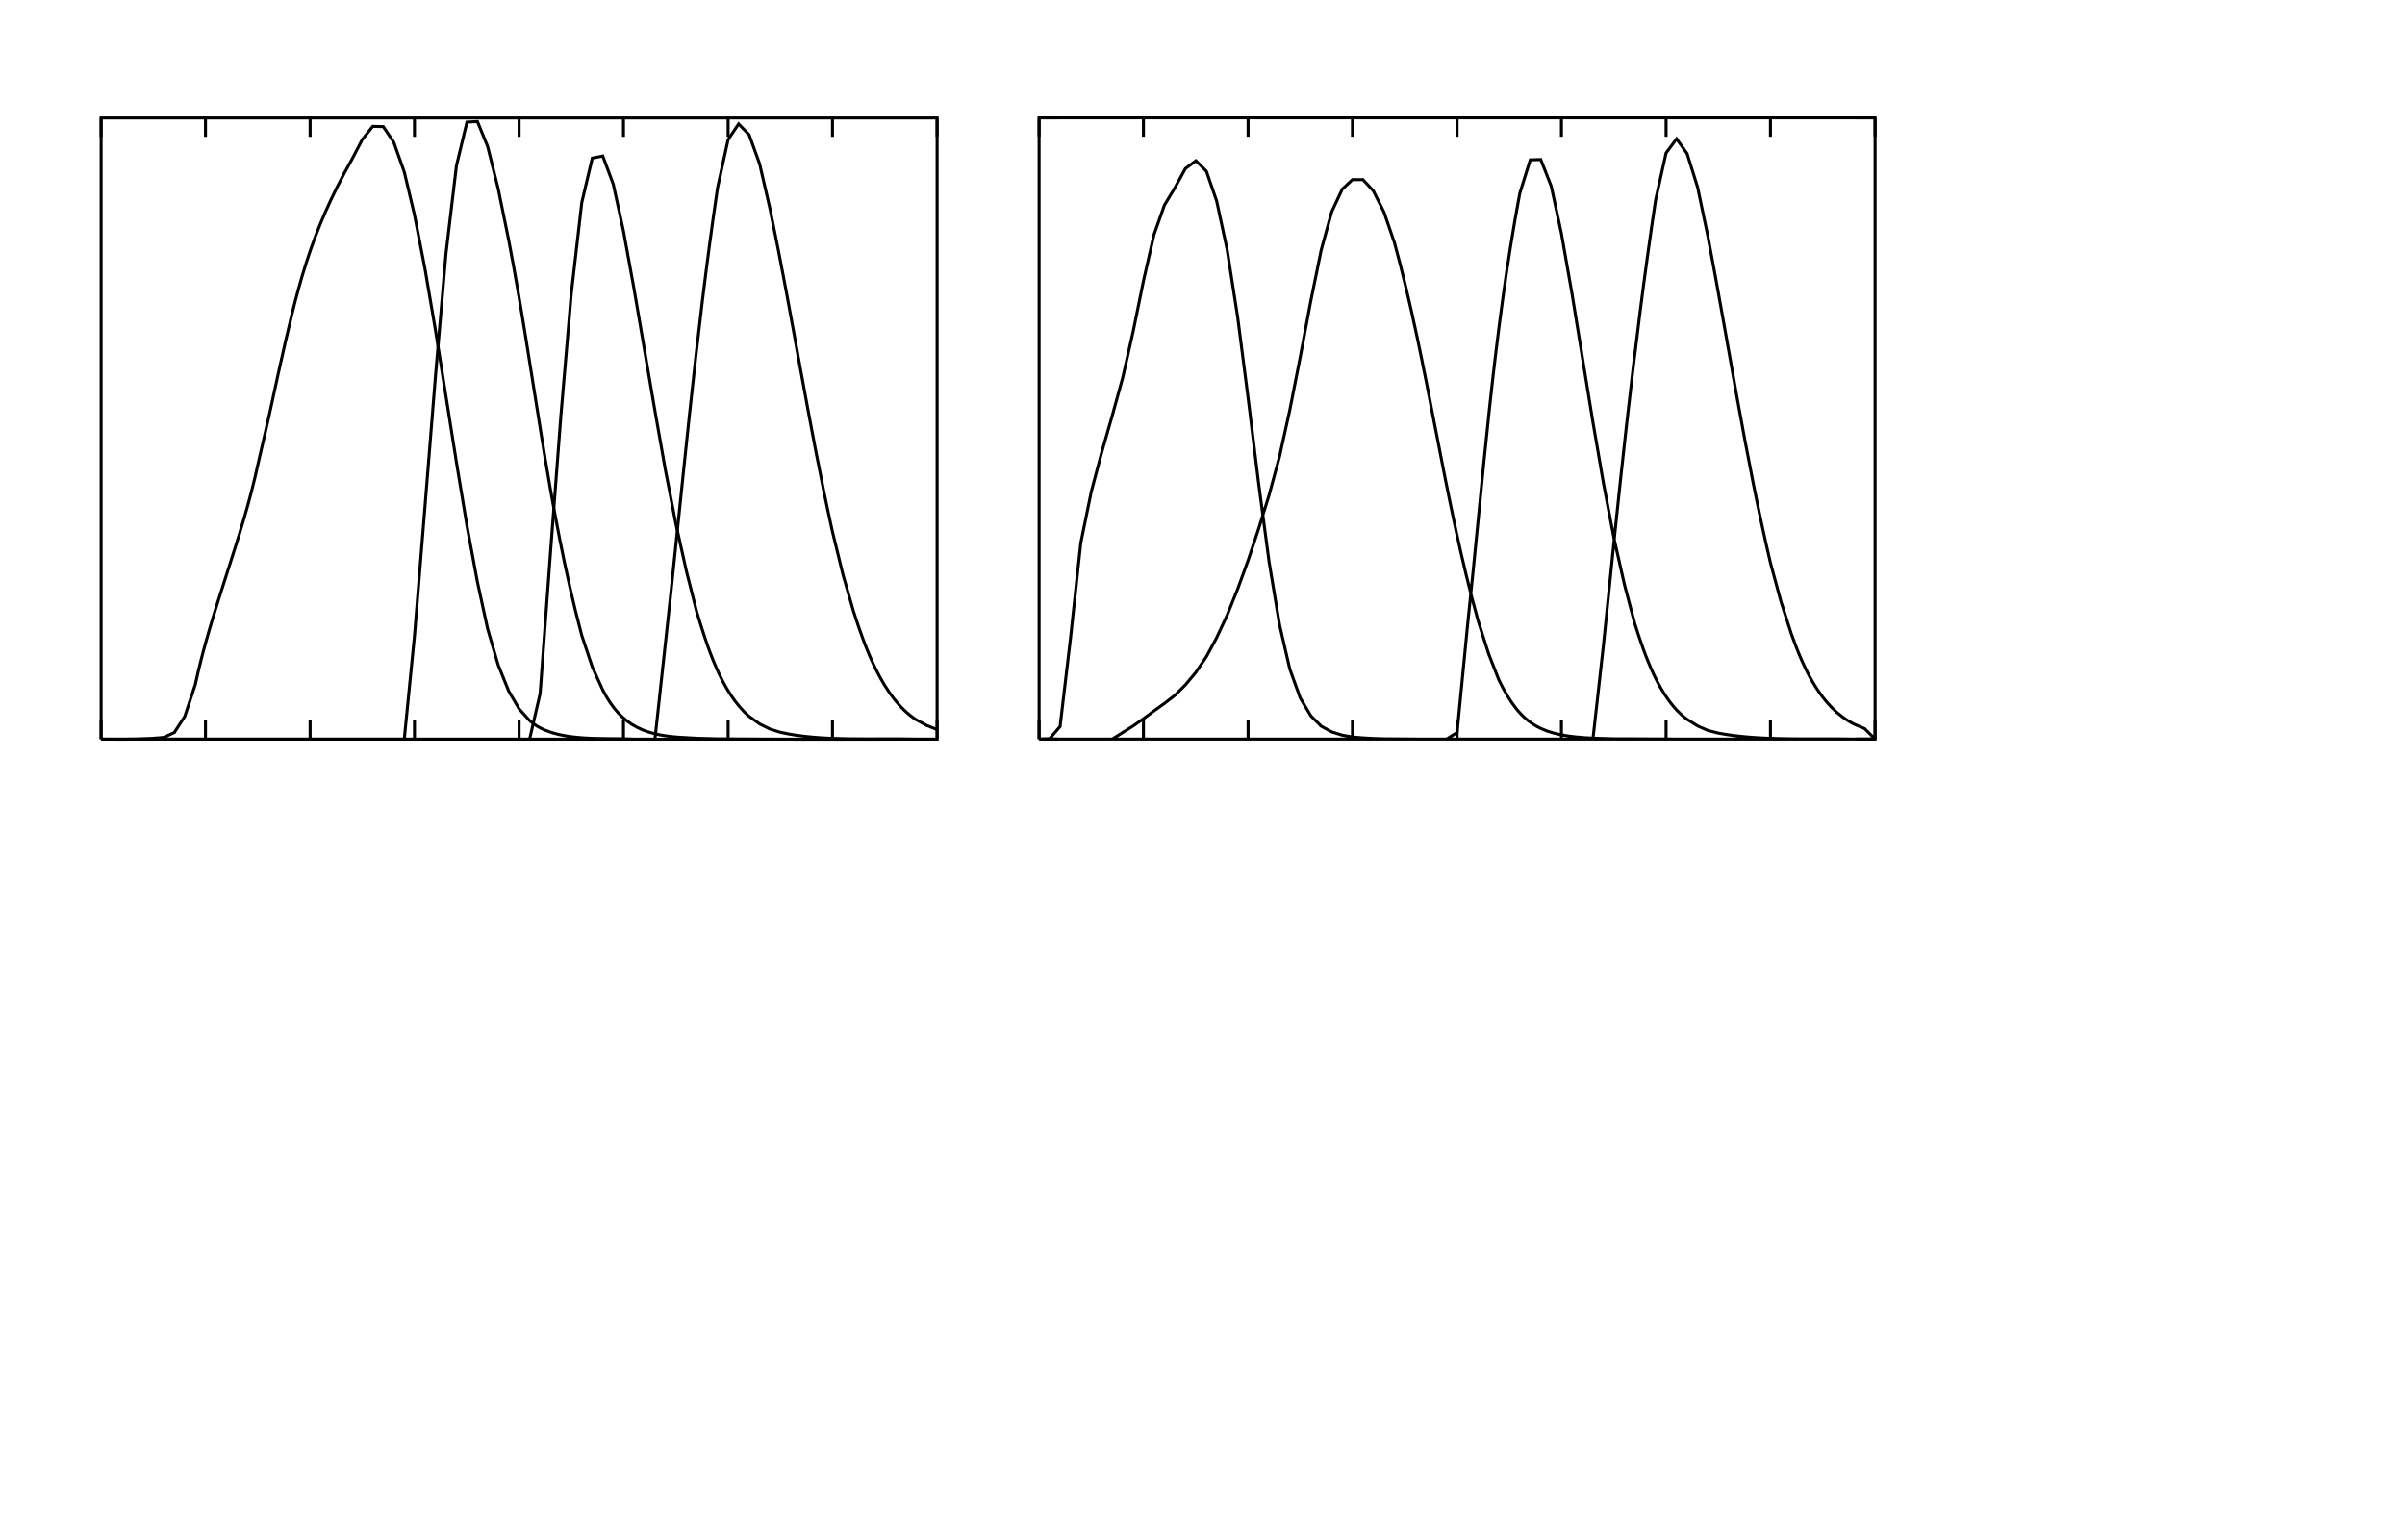
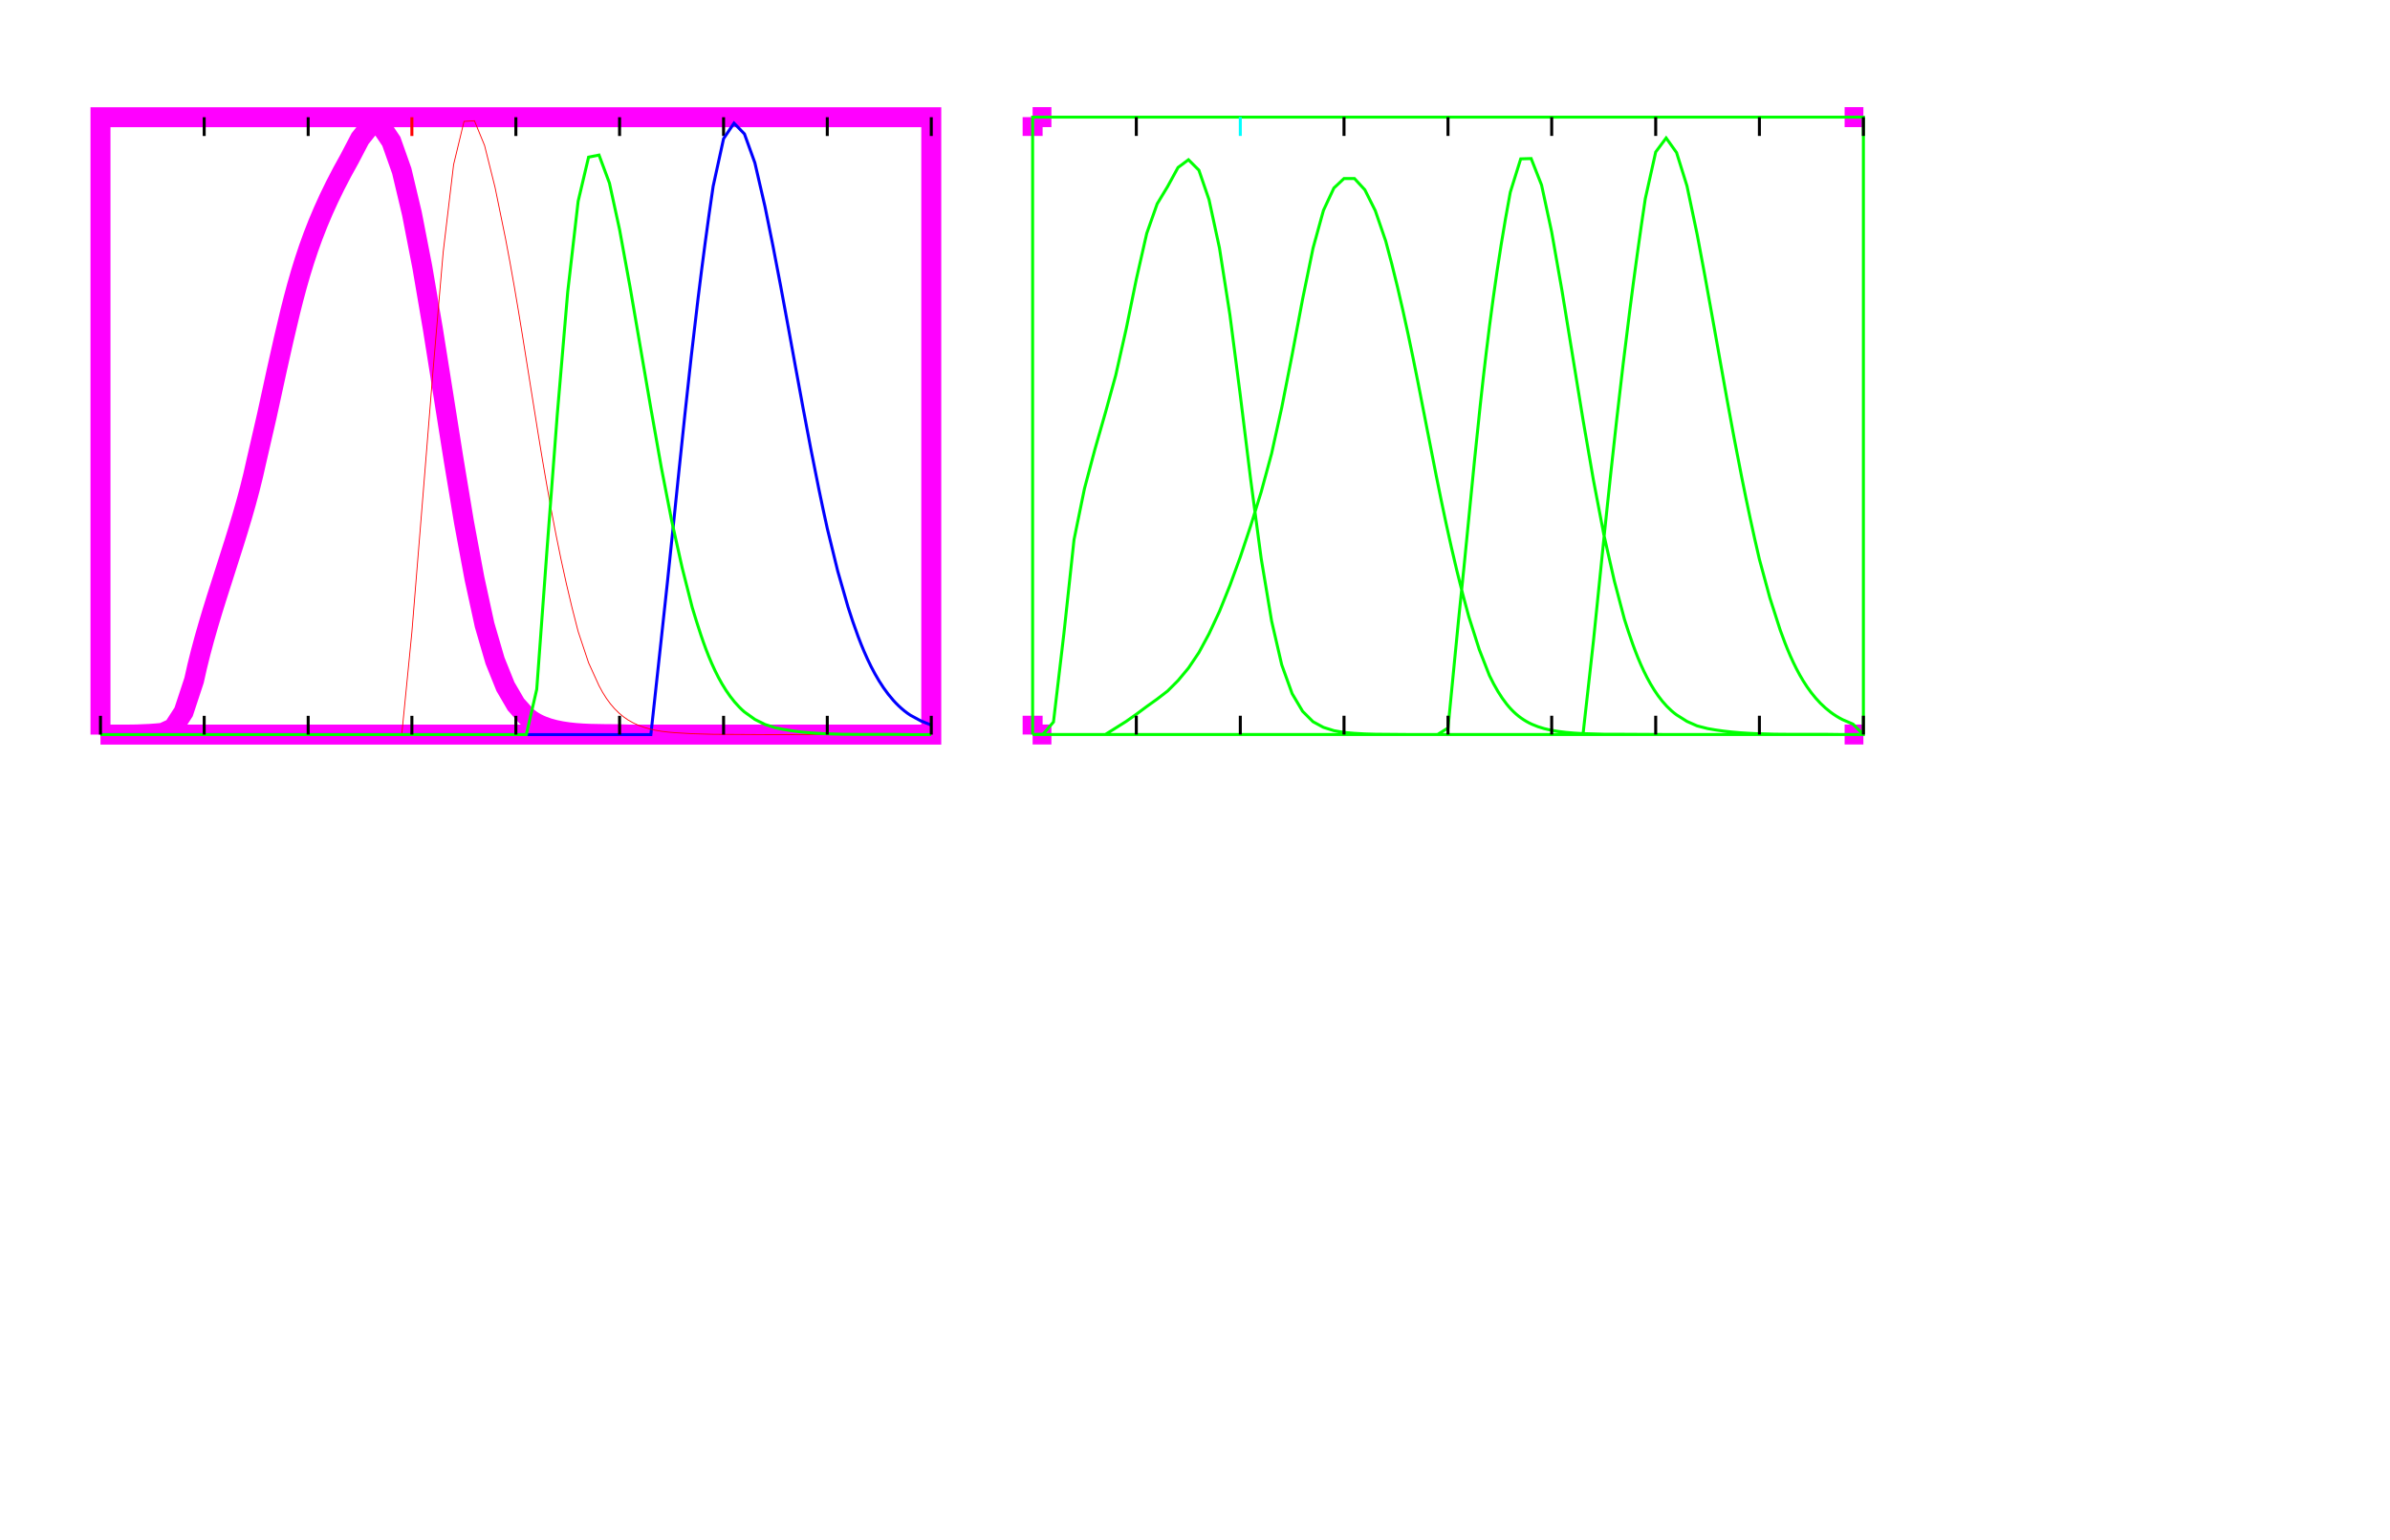
<svg xmlns="http://www.w3.org/2000/svg">
  <g transform="matrix(1.0,0.0,0.0,1.0,-61.79,-93.594)">
-     <text stroke="none" fill="#000000" x="115.929" y="103.412" font-size="9.818" font-family="Helvetica" font-weight="normal"> </text>
-     <text x="122.477" y="103.412" font-size="9.818" stroke="red" fill="red" stroke-width="0.5" font-family="Helvetica" font-weight="normal" />
-     <text stroke="none" fill="#000000" x="221.72" y="103.412" font-size="9.818" font-family="Helvetica" font-weight="normal"> </text>
-     <text stroke="none" fill="#000000" x="228.808" y="103.412" font-size="9.818" font-family="Helvetica" font-weight="normal"> </text>
-     <text x="235.356" y="103.412" font-size="9.818" stroke="red" fill="red" stroke-width="0.5" font-family="Helvetica" font-weight="normal" />
-     <text transform="matrix(0.0,-1.0,1.0,0.0,-64.088,201.694)" x="68.803" y="132.891" font-size="7.013" stroke="red" fill="red" stroke-width="0.5" font-family="Helvetica" font-weight="normal" />
-     <text transform="matrix(0.0,-1.0,1.0,0.0,-66.037,203.643)" x="68.803" y="134.84" font-size="7.013" stroke="red" fill="red" stroke-width="0.5" font-family="Helvetica" font-weight="normal" />
-     <text transform="matrix(0.0,-1.0,1.0,0.0,-67.593,205.2)" x="68.803" y="136.396" font-size="7.013" stroke="red" fill="red" stroke-width="0.5" font-family="Helvetica" font-weight="normal" />
-     <text transform="matrix(0.0,-1.0,1.0,0.0,-71.099,208.705)" x="68.803" y="139.902" font-size="7.013" stroke="red" fill="red" stroke-width="0.5" font-family="Helvetica" font-weight="normal" />
-     <text transform="matrix(0.0,-1.0,1.0,0.0,-72.655,210.262)" x="68.803" y="141.458" font-size="7.013" stroke="red" fill="red" stroke-width="0.5" font-family="Helvetica" font-weight="normal" />
-     <text transform="matrix(0.0,-1.0,1.0,0.0,-74.604,212.21)" x="68.803" y="143.407" font-size="7.013" stroke="red" fill="red" stroke-width="0.5" font-family="Helvetica" font-weight="normal" />
-     <text transform="matrix(0.0,-1.0,1.0,0.0,-76.16,213.767)" x="68.803" y="144.963" font-size="7.013" stroke="red" fill="red" stroke-width="0.5" font-family="Helvetica" font-weight="normal" />
-     <text transform="matrix(0.0,-1.0,1.0,0.0,-79.666,217.272)" x="68.803" y="148.469" font-size="7.013" stroke="red" fill="red" stroke-width="0.5" font-family="Helvetica" font-weight="normal" />
-     <text stroke="none" fill="#000000" transform="matrix(0.0,-1.0,1.0,0.0,-83.565,221.171)" x="68.803" y="152.368" font-size="7.013" font-family="Helvetica" font-weight="normal"> </text>
-     <text transform="matrix(0.0,-1.0,1.0,0.0,-87.463,225.069)" x="68.803" y="156.266" font-size="7.013" stroke="red" fill="red" stroke-width="0.5" font-family="Helvetica" font-weight="normal" />
-     <text transform="matrix(0.0,-1.0,1.0,0.0,-92.14,229.746)" x="68.803" y="160.943" font-size="7.013" stroke="red" fill="red" stroke-width="0.5" font-family="Helvetica" font-weight="normal" />
-     <text x="68.839" y="186.564" font-size="4.909" stroke="red" fill="red" stroke-width="0.5" font-family="Helvetica" font-weight="normal" />
-     <text x="70.203" y="186.564" font-size="4.909" stroke="red" fill="red" stroke-width="0.5" font-family="Helvetica" font-weight="normal" />
-     <text x="72.932" y="186.564" font-size="4.909" stroke="red" fill="red" stroke-width="0.5" font-family="Helvetica" font-weight="normal" />
-     <text x="75.661" y="186.564" font-size="4.909" stroke="red" fill="red" stroke-width="0.5" font-family="Helvetica" font-weight="normal" />
-     <text x="81.041" y="186.564" font-size="4.909" stroke="red" fill="red" stroke-width="0.5" font-family="Helvetica" font-weight="normal" />
-     <text x="82.405" y="186.564" font-size="4.909" stroke="red" fill="red" stroke-width="0.5" font-family="Helvetica" font-weight="normal" />
-     <text x="85.134" y="186.564" font-size="4.909" stroke="red" fill="red" stroke-width="0.5" font-family="Helvetica" font-weight="normal" />
-     <text x="87.863" y="186.564" font-size="4.909" stroke="red" fill="red" stroke-width="0.5" font-family="Helvetica" font-weight="normal" />
-     <text x="93.279" y="186.564" font-size="4.909" stroke="red" fill="red" stroke-width="0.5" font-family="Helvetica" font-weight="normal" />
-     <text x="94.643" y="186.564" font-size="4.909" stroke="red" fill="red" stroke-width="0.5" font-family="Helvetica" font-weight="normal" />
-     <text x="97.372" y="186.564" font-size="4.909" stroke="red" fill="red" stroke-width="0.5" font-family="Helvetica" font-weight="normal" />
-     <text x="100.101" y="186.564" font-size="4.909" stroke="red" fill="red" stroke-width="0.5" font-family="Helvetica" font-weight="normal" />
-     <text x="105.482" y="186.564" font-size="4.909" stroke="red" fill="red" stroke-width="0.5" font-family="Helvetica" font-weight="normal" />
-     <text x="106.846" y="186.564" font-size="4.909" stroke="red" fill="red" stroke-width="0.5" font-family="Helvetica" font-weight="normal" />
-     <text x="109.575" y="186.564" font-size="4.909" stroke="red" fill="red" stroke-width="0.5" font-family="Helvetica" font-weight="normal" />
-     <text x="112.304" y="186.564" font-size="4.909" stroke="red" fill="red" stroke-width="0.5" font-family="Helvetica" font-weight="normal" />
-     <text x="117.719" y="186.564" font-size="4.909" stroke="red" fill="red" stroke-width="0.5" font-family="Helvetica" font-weight="normal" />
-     <text x="119.083" y="186.564" font-size="4.909" stroke="red" fill="red" stroke-width="0.5" font-family="Helvetica" font-weight="normal" />
-     <text x="121.812" y="186.564" font-size="4.909" stroke="red" fill="red" stroke-width="0.5" font-family="Helvetica" font-weight="normal" />
-     <text x="124.541" y="186.564" font-size="4.909" stroke="red" fill="red" stroke-width="0.5" font-family="Helvetica" font-weight="normal" />
-     <text x="129.921" y="186.564" font-size="4.909" stroke="red" fill="red" stroke-width="0.5" font-family="Helvetica" font-weight="normal" />
-     <text x="131.285" y="186.564" font-size="4.909" stroke="red" fill="red" stroke-width="0.5" font-family="Helvetica" font-weight="normal" />
-     <text x="134.014" y="186.564" font-size="4.909" stroke="red" fill="red" stroke-width="0.5" font-family="Helvetica" font-weight="normal" />
-     <text x="136.743" y="186.564" font-size="4.909" stroke="red" fill="red" stroke-width="0.5" font-family="Helvetica" font-weight="normal" />
-     <text x="142.16" y="186.564" font-size="4.909" stroke="red" fill="red" stroke-width="0.5" font-family="Helvetica" font-weight="normal" />
-     <text x="143.524" y="186.564" font-size="4.909" stroke="red" fill="red" stroke-width="0.5" font-family="Helvetica" font-weight="normal" />
-     <text x="146.253" y="186.564" font-size="4.909" stroke="red" fill="red" stroke-width="0.5" font-family="Helvetica" font-weight="normal" />
-     <text x="148.982" y="186.564" font-size="4.909" stroke="red" fill="red" stroke-width="0.5" font-family="Helvetica" font-weight="normal" />
-     <text x="154.361" y="186.564" font-size="4.909" stroke="red" fill="red" stroke-width="0.5" font-family="Helvetica" font-weight="normal" />
-     <text x="155.725" y="186.564" font-size="4.909" stroke="red" fill="red" stroke-width="0.5" font-family="Helvetica" font-weight="normal" />
-     <text x="158.454" y="186.564" font-size="4.909" stroke="red" fill="red" stroke-width="0.5" font-family="Helvetica" font-weight="normal" />
-     <text x="161.183" y="186.564" font-size="4.909" stroke="red" fill="red" stroke-width="0.5" font-family="Helvetica" font-weight="normal" />
-     <text x="166.6" y="186.564" font-size="4.909" stroke="red" fill="red" stroke-width="0.5" font-family="Helvetica" font-weight="normal" />
-     <text x="167.964" y="186.564" font-size="4.909" stroke="red" fill="red" stroke-width="0.5" font-family="Helvetica" font-weight="normal" />
-     <text x="170.693" y="186.564" font-size="4.909" stroke="red" fill="red" stroke-width="0.5" font-family="Helvetica" font-weight="normal" />
-     <text x="173.422" y="186.564" font-size="4.909" stroke="red" fill="red" stroke-width="0.5" font-family="Helvetica" font-weight="normal" />
-     <text x="178.525" y="186.554" font-size="4.909" stroke="red" fill="red" stroke-width="0.5" font-family="Helvetica" font-weight="normal" />
-     <text x="179.89" y="186.554" font-size="4.909" stroke="red" fill="red" stroke-width="0.5" font-family="Helvetica" font-weight="normal" />
-     <text x="182.619" y="186.554" font-size="4.909" stroke="red" fill="red" stroke-width="0.5" font-family="Helvetica" font-weight="normal" />
-     <text x="185.347" y="186.554" font-size="4.909" stroke="red" fill="red" stroke-width="0.5" font-family="Helvetica" font-weight="normal" />
-     <text x="190.727" y="186.554" font-size="4.909" stroke="red" fill="red" stroke-width="0.5" font-family="Helvetica" font-weight="normal" />
-     <text x="192.091" y="186.554" font-size="4.909" stroke="red" fill="red" stroke-width="0.5" font-family="Helvetica" font-weight="normal" />
-     <text x="194.82" y="186.554" font-size="4.909" stroke="red" fill="red" stroke-width="0.5" font-family="Helvetica" font-weight="normal" />
-     <text x="197.549" y="186.554" font-size="4.909" stroke="red" fill="red" stroke-width="0.5" font-family="Helvetica" font-weight="normal" />
-     <text x="202.965" y="186.554" font-size="4.909" stroke="red" fill="red" stroke-width="0.5" font-family="Helvetica" font-weight="normal" />
-     <text x="204.33" y="186.554" font-size="4.909" stroke="red" fill="red" stroke-width="0.5" font-family="Helvetica" font-weight="normal" />
-     <text x="207.059" y="186.554" font-size="4.909" stroke="red" fill="red" stroke-width="0.5" font-family="Helvetica" font-weight="normal" />
-     <text x="209.788" y="186.554" font-size="4.909" stroke="red" fill="red" stroke-width="0.5" font-family="Helvetica" font-weight="normal" />
-     <text x="215.168" y="186.554" font-size="4.909" stroke="red" fill="red" stroke-width="0.5" font-family="Helvetica" font-weight="normal" />
-     <text x="216.532" y="186.554" font-size="4.909" stroke="red" fill="red" stroke-width="0.5" font-family="Helvetica" font-weight="normal" />
-     <text x="219.261" y="186.554" font-size="4.909" stroke="red" fill="red" stroke-width="0.5" font-family="Helvetica" font-weight="normal" />
-     <text x="221.99" y="186.554" font-size="4.909" stroke="red" fill="red" stroke-width="0.5" font-family="Helvetica" font-weight="normal" />
-     <text x="227.406" y="186.554" font-size="4.909" stroke="red" fill="red" stroke-width="0.5" font-family="Helvetica" font-weight="normal" />
-     <text x="228.77" y="186.554" font-size="4.909" stroke="red" fill="red" stroke-width="0.5" font-family="Helvetica" font-weight="normal" />
-     <text x="231.499" y="186.554" font-size="4.909" stroke="red" fill="red" stroke-width="0.5" font-family="Helvetica" font-weight="normal" />
-     <text x="234.228" y="186.554" font-size="4.909" stroke="red" fill="red" stroke-width="0.5" font-family="Helvetica" font-weight="normal" />
-     <text x="239.608" y="186.554" font-size="4.909" stroke="red" fill="red" stroke-width="0.5" font-family="Helvetica" font-weight="normal" />
-     <text x="240.972" y="186.554" font-size="4.909" stroke="red" fill="red" stroke-width="0.5" font-family="Helvetica" font-weight="normal" />
-     <text x="243.701" y="186.554" font-size="4.909" stroke="red" fill="red" stroke-width="0.5" font-family="Helvetica" font-weight="normal" />
-     <text x="246.43" y="186.554" font-size="4.909" stroke="red" fill="red" stroke-width="0.5" font-family="Helvetica" font-weight="normal" />
-     <text x="251.846" y="186.554" font-size="4.909" stroke="red" fill="red" stroke-width="0.5" font-family="Helvetica" font-weight="normal" />
-     <text x="253.21" y="186.554" font-size="4.909" stroke="red" fill="red" stroke-width="0.5" font-family="Helvetica" font-weight="normal" />
-     <text x="255.939" y="186.554" font-size="4.909" stroke="red" fill="red" stroke-width="0.5" font-family="Helvetica" font-weight="normal" />
-     <text x="258.668" y="186.554" font-size="4.909" stroke="red" fill="red" stroke-width="0.5" font-family="Helvetica" font-weight="normal" />
-     <text x="264.048" y="186.554" font-size="4.909" stroke="red" fill="red" stroke-width="0.5" font-family="Helvetica" font-weight="normal" />
-     <text x="265.412" y="186.554" font-size="4.909" stroke="red" fill="red" stroke-width="0.5" font-family="Helvetica" font-weight="normal" />
-     <text x="268.141" y="186.554" font-size="4.909" stroke="red" fill="red" stroke-width="0.5" font-family="Helvetica" font-weight="normal" />
-     <text x="270.87" y="186.554" font-size="4.909" stroke="red" fill="red" stroke-width="0.5" font-family="Helvetica" font-weight="normal" />
-     <text x="276.286" y="186.554" font-size="4.909" stroke="red" fill="red" stroke-width="0.5" font-family="Helvetica" font-weight="normal" />
-     <text x="277.65" y="186.554" font-size="4.909" stroke="red" fill="red" stroke-width="0.5" font-family="Helvetica" font-weight="normal" />
-     <text x="280.379" y="186.554" font-size="4.909" stroke="red" fill="red" stroke-width="0.5" font-family="Helvetica" font-weight="normal" />
-     <text x="283.108" y="186.554" font-size="4.909" stroke="red" fill="red" stroke-width="0.5" font-family="Helvetica" font-weight="normal" />
-     <text x="151.117" y="198.292" font-size="7.013" stroke="red" fill="red" stroke-width="0.5" font-family="Helvetica" font-weight="normal" />
-     <text x="157.736" y="198.292" font-size="7.013" stroke="red" fill="red" stroke-width="0.5" font-family="Helvetica" font-weight="normal" />
-     <text stroke="none" fill="#000000" x="161.635" y="198.292" font-size="7.013" font-family="Helvetica" font-weight="normal"> </text>
-     <text x="165.14" y="198.292" font-size="7.013" stroke="red" fill="red" stroke-width="0.5" font-family="Helvetica" font-weight="normal" />
-     <text stroke="none" fill="#000000" x="169.039" y="198.292" font-size="7.013" font-family="Helvetica" font-weight="normal"> </text>
-     <text x="170.595" y="198.292" font-size="7.013" stroke="red" fill="red" stroke-width="0.5" font-family="Helvetica" font-weight="normal" />
-     <text x="174.494" y="198.292" font-size="7.013" stroke="red" fill="red" stroke-width="0.5" font-family="Helvetica" font-weight="normal" />
-     <text x="178.392" y="198.292" font-size="7.013" stroke="red" fill="red" stroke-width="0.5" font-family="Helvetica" font-weight="normal" />
-     <text x="182.291" y="198.292" font-size="7.013" stroke="red" fill="red" stroke-width="0.5" font-family="Helvetica" font-weight="normal" />
-     <text x="184.24" y="198.292" font-size="7.013" stroke="red" fill="red" stroke-width="0.5" font-family="Helvetica" font-weight="normal" />
-     <text x="188.138" y="198.292" font-size="7.013" stroke="red" fill="red" stroke-width="0.5" font-family="Helvetica" font-weight="normal" />
-     <text x="190.087" y="198.292" font-size="7.013" stroke="red" fill="red" stroke-width="0.5" font-family="Helvetica" font-weight="normal" />
-     <text x="192.422" y="198.292" font-size="7.013" stroke="red" fill="red" stroke-width="0.5" font-family="Helvetica" font-weight="normal" />
-     <text stroke="none" fill="#000000" x="196.32" y="198.292" font-size="7.013" font-family="Helvetica" font-weight="normal"> </text>
-     <text x="202.161" y="198.292" font-size="7.013" stroke="red" fill="red" stroke-width="0.5" font-family="Helvetica" font-weight="normal" />
    <path fill="none" stroke="#000000" stroke-width="0.351" d="M73.615 107.388 L73.615 109.597 " />
-     <path fill="none" stroke="#000000" stroke-width="0.351" d="M73.615 180.043 L171.375 180.043 L171.375 107.389 L73.615 107.389 L73.615 180.043 M73.615 180.043 L74.843 180.043 C76.909 180.057 78.882 180.054 80.943 179.833 L82.171 179.271 L83.398 177.378 L84.625 173.661 C86.504 164.843 90.078 156.693 91.954 147.888 L93.182 142.558 L94.374 137.088 C96.559 127.285 97.997 120.973 102.929 112.262 L104.156 109.913 L105.384 108.37 L106.611 108.405 L107.838 110.229 L109.065 113.7 L110.258 118.714 L111.486 125.026 L112.713 132.214 L113.94 139.928 L115.167 147.678 L116.395 155.076 L117.622 161.669 L118.813 167.139 L120.041 171.347 L121.268 174.398 L122.495 176.501 L123.722 177.869 C126.606 180.469 132.255 179.845 135.925 180.043 L139.607 180.043 C149.378 180.043 159.15 180.043 168.921 180.043 L171.376 180.043 M281.062 180.033 L278.853 180.033 M183.302 180.033 L185.511 180.033 M281.062 107.379 L278.853 107.379 M183.302 107.379 L185.511 107.379 M183.302 107.379 L183.302 109.588 M183.302 180.033 L183.302 177.824 " />
+     <path fill="none" stroke="#ff00ff" stroke-width="2.351" d="M73.615 180.043 L171.375 180.043 L171.375 107.389 L73.615 107.389 L73.615 180.043 M73.615 180.043 L74.843 180.043 C76.909 180.057 78.882 180.054 80.943 179.833 L82.171 179.271 L83.398 177.378 L84.625 173.661 C86.504 164.843 90.078 156.693 91.954 147.888 L93.182 142.558 L94.374 137.088 C96.559 127.285 97.997 120.973 102.929 112.262 L104.156 109.913 L105.384 108.37 L106.611 108.405 L107.838 110.229 L109.065 113.7 L110.258 118.714 L111.486 125.026 L112.713 132.214 L113.94 139.928 L115.167 147.678 L116.395 155.076 L117.622 161.669 L118.813 167.139 L120.041 171.347 L121.268 174.398 L122.495 176.501 L123.722 177.869 C126.606 180.469 132.255 179.845 135.925 180.043 L139.607 180.043 C149.378 180.043 159.15 180.043 168.921 180.043 L171.376 180.043 M281.062 180.033 L278.853 180.033 M183.302 180.033 L185.511 180.033 M281.062 107.379 L278.853 107.379 M183.302 107.379 L185.511 107.379 M183.302 107.379 L183.302 109.588 M183.302 180.033 L183.302 177.824 " />
    <path fill="none" stroke="#000000" stroke-width="0.351" d="M85.818 107.388 L85.818 109.597 " />
    <path fill="none" stroke="#000000" stroke-width="0.351" d="M98.055 107.388 L98.055 109.597 " />
-     <path fill="none" stroke="#000000" stroke-width="0.351" d="M110.258 107.388 L110.258 109.597 " />
+     <path fill="none" stroke="red" stroke-width="0.351" d="M110.258 107.388 L110.258 109.597 " />
    <path fill="none" stroke="#000000" stroke-width="0.351" d="M122.495 107.388 L122.495 109.597 " />
    <path fill="none" stroke="#000000" stroke-width="0.351" d="M134.697 107.388 L134.697 109.597 " />
    <path fill="none" stroke="#000000" stroke-width="0.351" d="M146.935 107.388 L146.935 109.597 " />
    <path fill="none" stroke="#000000" stroke-width="0.351" d="M159.139 107.388 L159.139 109.597 " />
    <path fill="none" stroke="#000000" stroke-width="0.351" d="M171.376 107.388 L171.376 109.597 " />
-     <path fill="none" stroke="#000000" stroke-width="0.351" d="M183.302 180.033 L281.062 180.033 L281.062 107.379 L183.302 107.379 L183.302 180.033 M183.302 180.033 L184.529 180.033 C205.299 180.033 226.069 180.033 246.839 180.033 L248.066 180.033 L249.293 169.058 C251.033 151.883 252.823 134.04 255.395 116.987 L256.622 111.482 L257.85 109.834 L259.077 111.552 L260.303 115.479 L261.495 121.16 C263.944 133.919 265.853 146.756 268.825 159.415 L270.052 163.939 L271.28 167.76 C272.678 171.667 274.674 176.296 278.607 178.28 L279.835 178.806 L281.062 180.033 M183.302 180.033 L184.529 180.033 C200.004 180.033 215.479 180.033 230.954 180.033 L232.182 179.262 L233.409 166.673 C235.189 150.044 236.415 132.643 239.511 116.215 L240.738 112.288 L241.965 112.253 L243.192 115.374 L244.384 120.914 L245.611 127.892 L248.066 142.97 L249.293 150.088 L250.52 156.505 L251.748 161.94 L252.941 166.463 C254.081 170.066 255.834 175.367 259.077 177.719 L260.303 178.49 L261.495 179.016 L262.723 179.332 C267.572 180.272 273.602 179.923 278.607 180.033 L281.062 180.033 M183.302 180.033 L191.857 180.033 L194.311 178.49 L195.504 177.649 L196.732 176.737 L197.959 175.86 L199.186 174.914 L200.413 173.686 L201.641 172.214 L202.868 170.39 L204.06 168.181 L205.287 165.551 L206.515 162.501 L207.742 159.135 L208.969 155.453 L210.197 151.491 L211.424 146.967 L212.615 141.567 L213.843 135.326 L215.07 128.804 L216.297 122.808 L217.524 118.354 L218.752 115.724 L219.945 114.602 L221.172 114.602 L222.399 115.935 L223.626 118.389 L224.854 121.966 C228.826 136.408 230.584 151.69 234.636 166.182 L235.863 170.04 L237.056 173.09 C239.741 178.675 242.305 179.636 248.066 179.928 L250.52 179.998 L251.748 179.998 C260.696 180.074 269.657 180.014 278.607 180.033 L281.062 180.033 M183.302 180.033 L184.529 179.998 L185.756 178.56 L186.984 168.146 L188.175 157.101 L189.402 151.105 L190.63 146.476 L191.857 142.198 L193.084 137.745 L194.311 132.31 L195.504 126.454 L196.732 121.054 L197.959 117.583 L199.186 115.549 L200.413 113.305 L201.641 112.393 L202.868 113.621 L204.06 117.092 L205.287 122.773 L206.515 130.627 L207.742 140.13 L208.969 150.088 L210.197 159.31 L211.424 166.673 L212.615 171.828 L213.843 175.229 L215.07 177.298 L216.297 178.525 L217.524 179.192 L218.752 179.577 L219.945 179.788 L221.172 179.893 L222.399 179.963 L223.626 179.998 C228.92 180.065 234.216 180.02 239.511 180.033 L243.192 180.033 C254.997 180.033 266.802 180.033 278.607 180.033 L281.062 180.033 " />
+     <path fill="none" stroke="#0f0" stroke-width="0.35" d="M183.302 180.033 L281.062 180.033 L281.062 107.379 L183.302 107.379 L183.302 180.033 M183.302 180.033 L184.529 180.033 C205.299 180.033 226.069 180.033 246.839 180.033 L248.066 180.033 L249.293 169.058 C251.033 151.883 252.823 134.04 255.395 116.987 L256.622 111.482 L257.85 109.834 L259.077 111.552 L260.303 115.479 L261.495 121.16 C263.944 133.919 265.853 146.756 268.825 159.415 L270.052 163.939 L271.28 167.76 C272.678 171.667 274.674 176.296 278.607 178.28 L279.835 178.806 L281.062 180.033 M183.302 180.033 L184.529 180.033 C200.004 180.033 215.479 180.033 230.954 180.033 L232.182 179.262 L233.409 166.673 C235.189 150.044 236.415 132.643 239.511 116.215 L240.738 112.288 L241.965 112.253 L243.192 115.374 L244.384 120.914 L245.611 127.892 L248.066 142.97 L249.293 150.088 L250.52 156.505 L251.748 161.94 L252.941 166.463 C254.081 170.066 255.834 175.367 259.077 177.719 L260.303 178.49 L261.495 179.016 L262.723 179.332 C267.572 180.272 273.602 179.923 278.607 180.033 L281.062 180.033 M183.302 180.033 L191.857 180.033 L194.311 178.49 L195.504 177.649 L196.732 176.737 L197.959 175.86 L199.186 174.914 L200.413 173.686 L201.641 172.214 L202.868 170.39 L204.06 168.181 L205.287 165.551 L206.515 162.501 L207.742 159.135 L208.969 155.453 L210.197 151.491 L211.424 146.967 L212.615 141.567 L213.843 135.326 L215.07 128.804 L216.297 122.808 L217.524 118.354 L218.752 115.724 L219.945 114.602 L221.172 114.602 L222.399 115.935 L223.626 118.389 L224.854 121.966 C228.826 136.408 230.584 151.69 234.636 166.182 L235.863 170.04 L237.056 173.09 C239.741 178.675 242.305 179.636 248.066 179.928 L250.52 179.998 L251.748 179.998 C260.696 180.074 269.657 180.014 278.607 180.033 L281.062 180.033 M183.302 180.033 L184.529 179.998 L185.756 178.56 L186.984 168.146 L188.175 157.101 L189.402 151.105 L190.63 146.476 L191.857 142.198 L193.084 137.745 L194.311 132.31 L195.504 126.454 L196.732 121.054 L197.959 117.583 L199.186 115.549 L200.413 113.305 L201.641 112.393 L202.868 113.621 L204.06 117.092 L205.287 122.773 L206.515 130.627 L207.742 140.13 L208.969 150.088 L210.197 159.31 L211.424 166.673 L212.615 171.828 L213.843 175.229 L215.07 177.298 L216.297 178.525 L217.524 179.192 L218.752 179.577 L219.945 179.788 L221.172 179.893 L222.399 179.963 L223.626 179.998 C228.92 180.065 234.216 180.02 239.511 180.033 L243.192 180.033 C254.997 180.033 266.802 180.033 278.607 180.033 L281.062 180.033 " />
    <path fill="none" stroke="#000000" stroke-width="0.351" d="M195.504 107.379 L195.504 109.588 " />
-     <path fill="none" stroke="#000000" stroke-width="0.351" d="M207.741 107.379 L207.741 109.588 " />
+     <path fill="none" stroke="#00ffff" stroke-width="0.351" d="M207.741 107.379 L207.741 109.588 " />
    <path fill="none" stroke="#000000" stroke-width="0.351" d="M219.945 107.379 L219.945 109.588 " />
    <path fill="none" stroke="#000000" stroke-width="0.351" d="M232.182 107.379 L232.182 109.588 " />
    <path fill="none" stroke="#000000" stroke-width="0.351" d="M244.383 107.379 L244.383 109.588 " />
    <path fill="none" stroke="#000000" stroke-width="0.351" d="M256.622 107.379 L256.622 109.588 " />
    <path fill="none" stroke="#000000" stroke-width="0.351" d="M268.825 107.379 L268.825 109.588 " />
    <path fill="none" stroke="#000000" stroke-width="0.351" d="M281.062 107.379 L281.062 109.588 " />
-     <path fill="none" stroke="#000000" stroke-width="0.351" d="M73.615 180.043 L74.842 180.043 C95.612 180.043 116.382 180.043 137.152 180.043 L138.379 180.043 L139.606 168.787 C141.56 151.169 143.102 133.009 145.708 115.523 L146.936 109.913 L148.163 108.09 L149.39 109.352 L150.617 112.753 L151.809 117.908 C154.445 130.491 156.344 143.215 159.138 155.778 L160.365 160.792 L161.593 165.07 C162.927 169.241 165.014 175.227 168.921 177.764 L170.148 178.43 L171.375 178.921 " />
-     <path fill="none" stroke="#000000" stroke-width="0.351" d="M73.615 180.043 L74.842 180.043 C85.841 180.043 96.839 180.043 107.838 180.043 L109.065 180.043 L110.258 167.981 L111.485 152.867 L112.712 137.614 L113.94 123.273 L115.167 112.964 L116.394 107.879 L117.621 107.809 L118.813 110.72 L120.04 115.629 L121.267 121.625 C124.217 136.847 125.832 152.981 129.823 167.911 L131.05 171.592 L132.278 174.292 C134.518 178.689 137.453 179.668 142.061 179.868 L143.254 179.938 L145.708 180.008 C153.441 180.082 161.186 180.025 168.921 180.043 L171.375 180.043 " />
-     <path fill="none" stroke="#000000" stroke-width="0.351" d="M73.615 180.043 L74.842 180.043 C90.726 180.043 106.611 180.043 122.495 180.043 L123.722 180.043 L124.95 174.713 L126.177 158.022 L127.369 142.348 L128.596 127.936 L129.823 117.277 L131.05 112.087 L132.278 111.842 L133.505 115.138 L134.697 120.608 L135.925 127.34 L138.379 141.647 L139.606 148.59 L140.834 154.901 L142.061 160.406 L143.254 165.105 C144.466 169.084 146.098 174.537 149.39 177.378 L150.617 178.255 L151.809 178.851 L153.036 179.236 C157.792 180.336 163.963 179.918 168.921 180.043 L171.375 180.043 " />
+     <path fill="none" stroke="#0000ff" stroke-width="0.351" d="M73.615 180.043 L74.842 180.043 C95.612 180.043 116.382 180.043 137.152 180.043 L138.379 180.043 L139.606 168.787 C141.56 151.169 143.102 133.009 145.708 115.523 L146.936 109.913 L148.163 108.09 L149.39 109.352 L150.617 112.753 L151.809 117.908 C154.445 130.491 156.344 143.215 159.138 155.778 L160.365 160.792 L161.593 165.07 C162.927 169.241 165.014 175.227 168.921 177.764 L170.148 178.43 L171.375 178.921 " />
+     <path fill="none" stroke="#ff0000" stroke-width="0.1" d="M73.615 180.043 L74.842 180.043 C85.841 180.043 96.839 180.043 107.838 180.043 L109.065 180.043 L110.258 167.981 L111.485 152.867 L112.712 137.614 L113.94 123.273 L115.167 112.964 L116.394 107.879 L117.621 107.809 L118.813 110.72 L120.04 115.629 L121.267 121.625 C124.217 136.847 125.832 152.981 129.823 167.911 L131.05 171.592 L132.278 174.292 C134.518 178.689 137.453 179.668 142.061 179.868 L143.254 179.938 L145.708 180.008 C153.441 180.082 161.186 180.025 168.921 180.043 L171.375 180.043 " />
+     <path fill="none" stroke="#00ff00" stroke-width="0.351" d="M73.615 180.043 L74.842 180.043 C90.726 180.043 106.611 180.043 122.495 180.043 L123.722 180.043 L124.95 174.713 L126.177 158.022 L127.369 142.348 L128.596 127.936 L129.823 117.277 L131.05 112.087 L132.278 111.842 L133.505 115.138 L134.697 120.608 L135.925 127.34 L138.379 141.647 L139.606 148.59 L140.834 154.901 L142.061 160.406 L143.254 165.105 C144.466 169.084 146.098 174.537 149.39 177.378 L150.617 178.255 L151.809 178.851 L153.036 179.236 C157.792 180.336 163.963 179.918 168.921 180.043 L171.375 180.043 " />
    <path fill="none" stroke="#000000" stroke-width="0.351" d="M73.615 180.043 L73.615 177.834 " />
    <path fill="none" stroke="#000000" stroke-width="0.351" d="M85.818 180.043 L85.818 177.834 " />
    <path fill="none" stroke="#000000" stroke-width="0.351" d="M98.055 180.043 L98.055 177.834 " />
    <path fill="none" stroke="#000000" stroke-width="0.351" d="M110.258 180.043 L110.258 177.834 " />
    <path fill="none" stroke="#000000" stroke-width="0.351" d="M122.495 180.043 L122.495 177.834 " />
    <path fill="none" stroke="#000000" stroke-width="0.351" d="M134.697 180.043 L134.697 177.834 " />
    <path fill="none" stroke="#000000" stroke-width="0.351" d="M146.935 180.043 L146.935 177.834 " />
    <path fill="none" stroke="#000000" stroke-width="0.351" d="M159.139 180.043 L159.139 177.834 " />
    <path fill="none" stroke="#000000" stroke-width="0.351" d="M171.376 180.043 L171.376 177.834 " />
    <path fill="none" stroke="#000000" stroke-width="0.351" d="M195.504 180.033 L195.504 177.824 " />
    <path fill="none" stroke="#000000" stroke-width="0.351" d="M207.741 180.033 L207.741 177.824 " />
    <path fill="none" stroke="#000000" stroke-width="0.351" d="M219.945 180.033 L219.945 177.824 " />
    <path fill="none" stroke="#000000" stroke-width="0.351" d="M232.182 180.033 L232.182 177.824 " />
    <path fill="none" stroke="#000000" stroke-width="0.351" d="M244.383 180.033 L244.383 177.824 " />
    <path fill="none" stroke="#000000" stroke-width="0.351" d="M256.622 180.033 L256.622 177.824 " />
    <path fill="none" stroke="#000000" stroke-width="0.351" d="M268.825 180.033 L268.825 177.824 " />
    <path fill="none" stroke="#000000" stroke-width="0.351" d="M281.062 180.033 L281.062 177.824 " />
  </g>
</svg>
